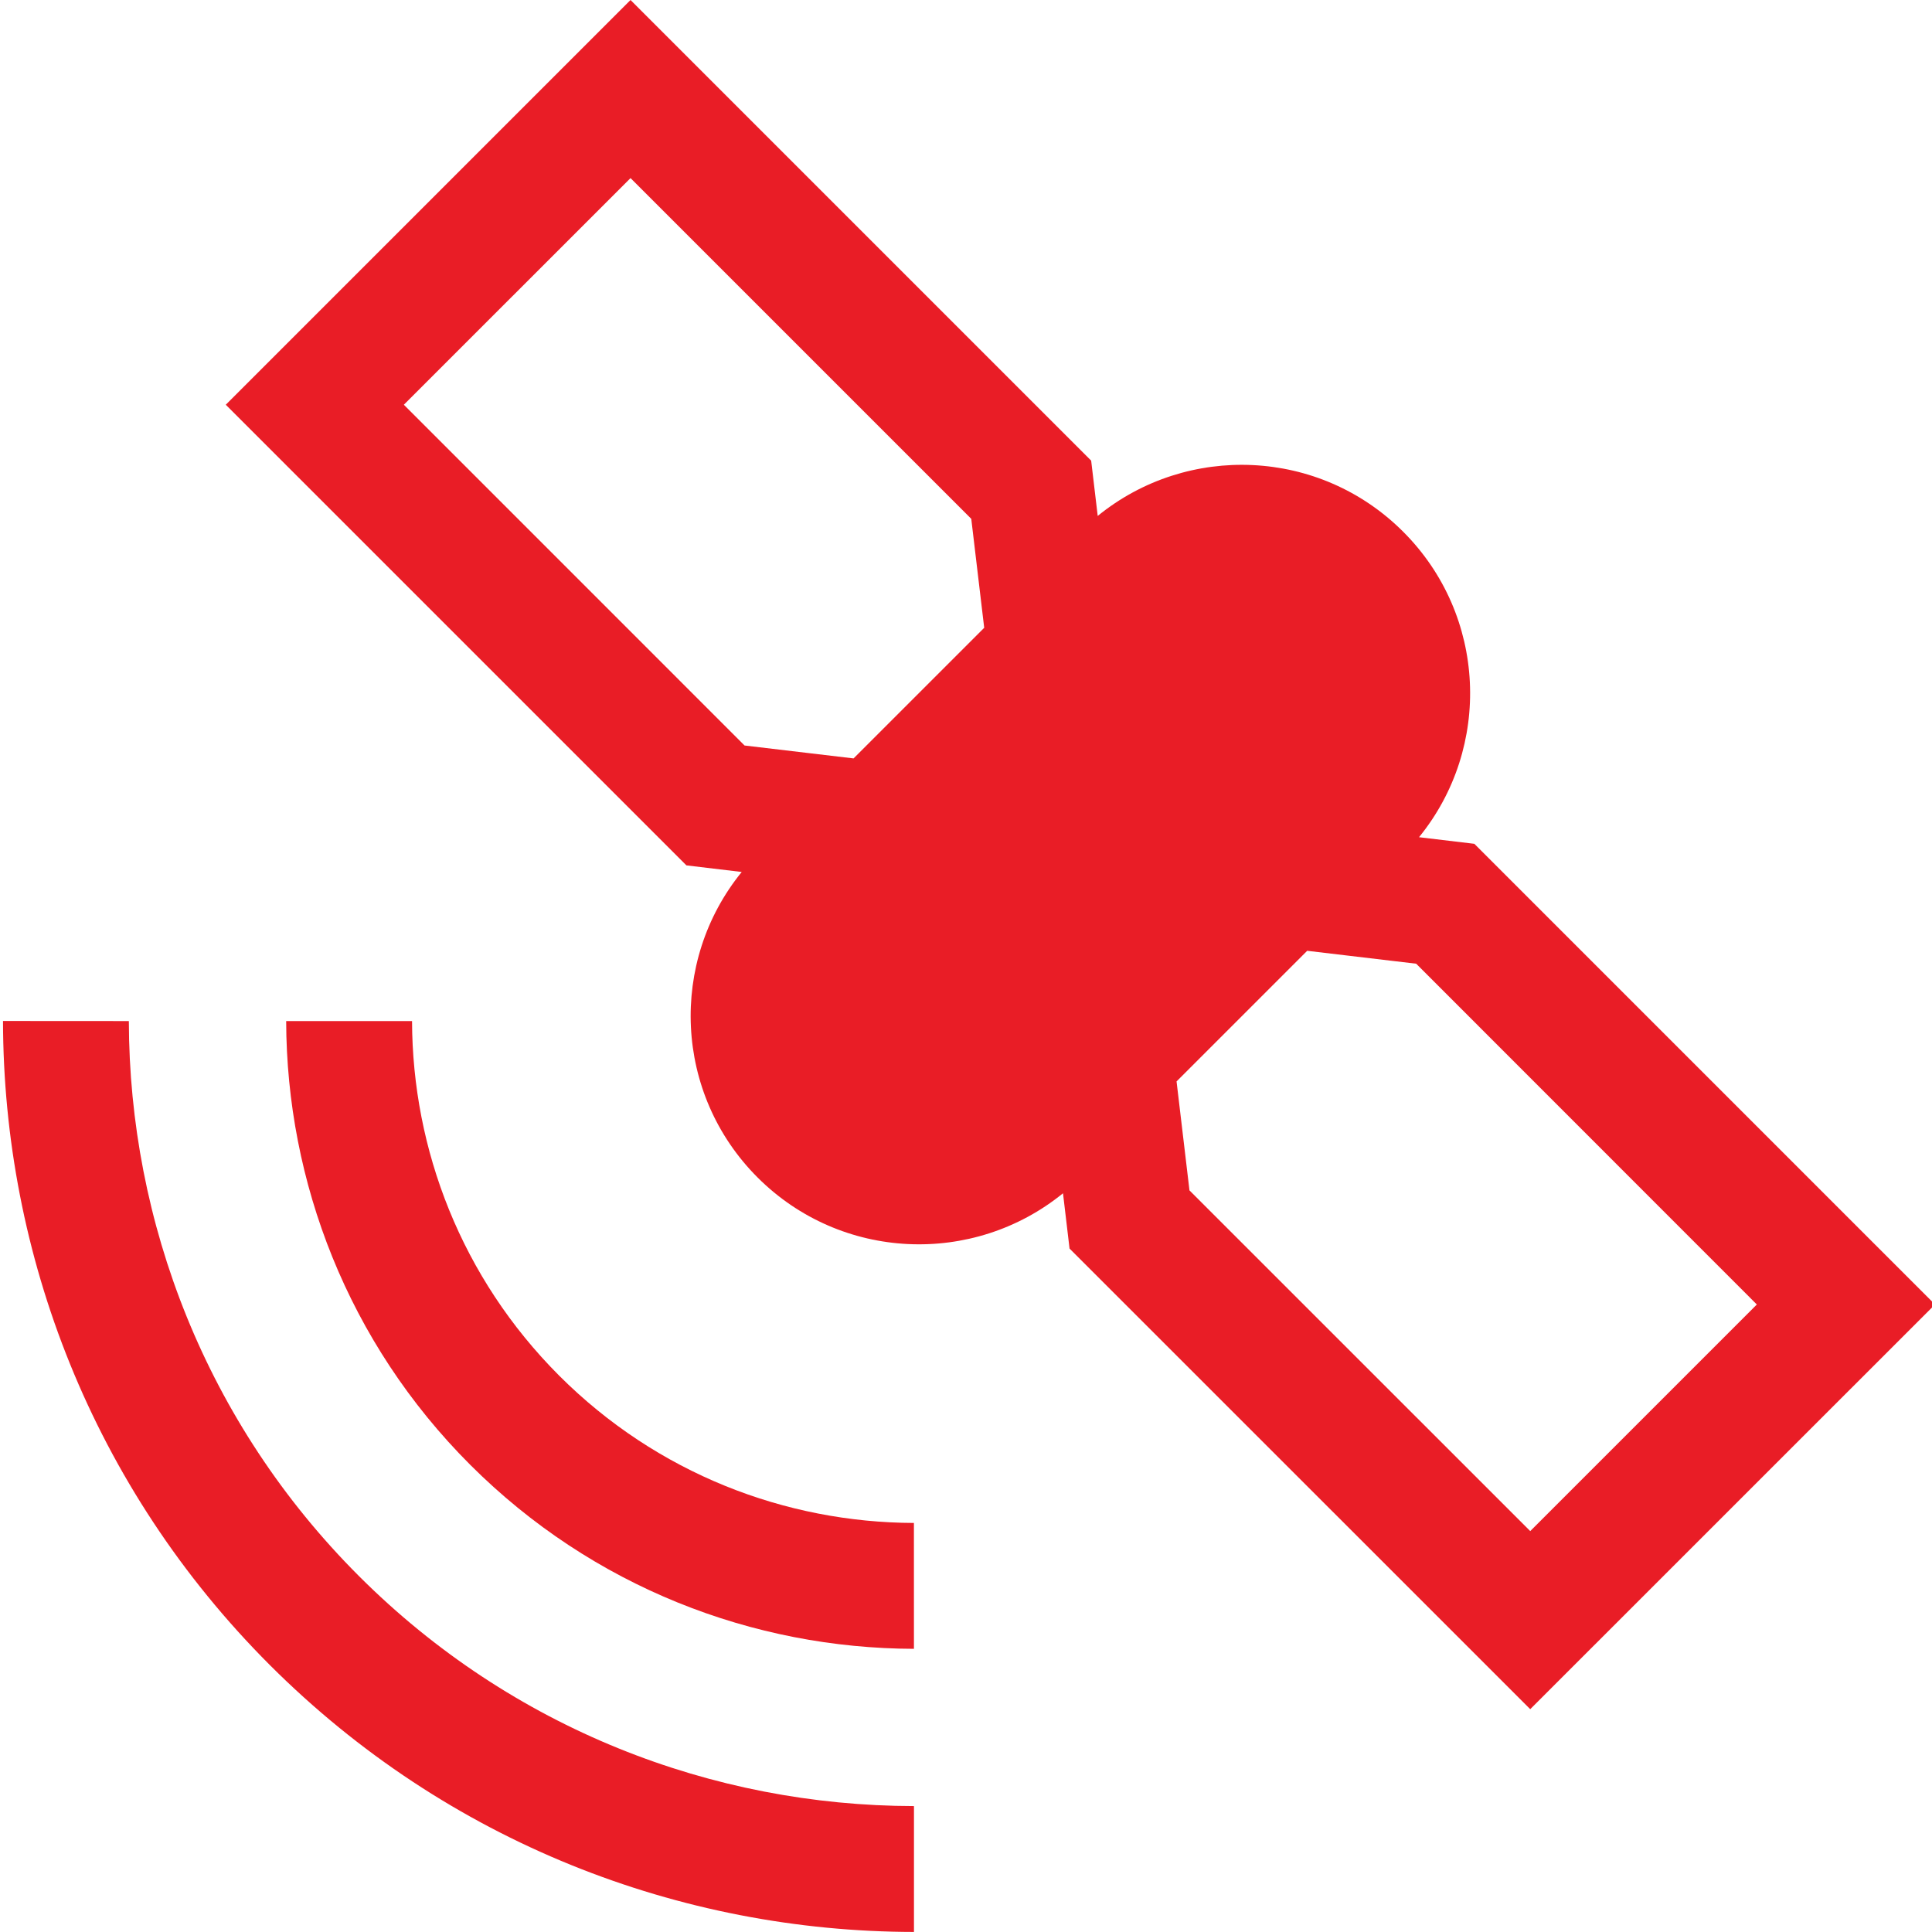
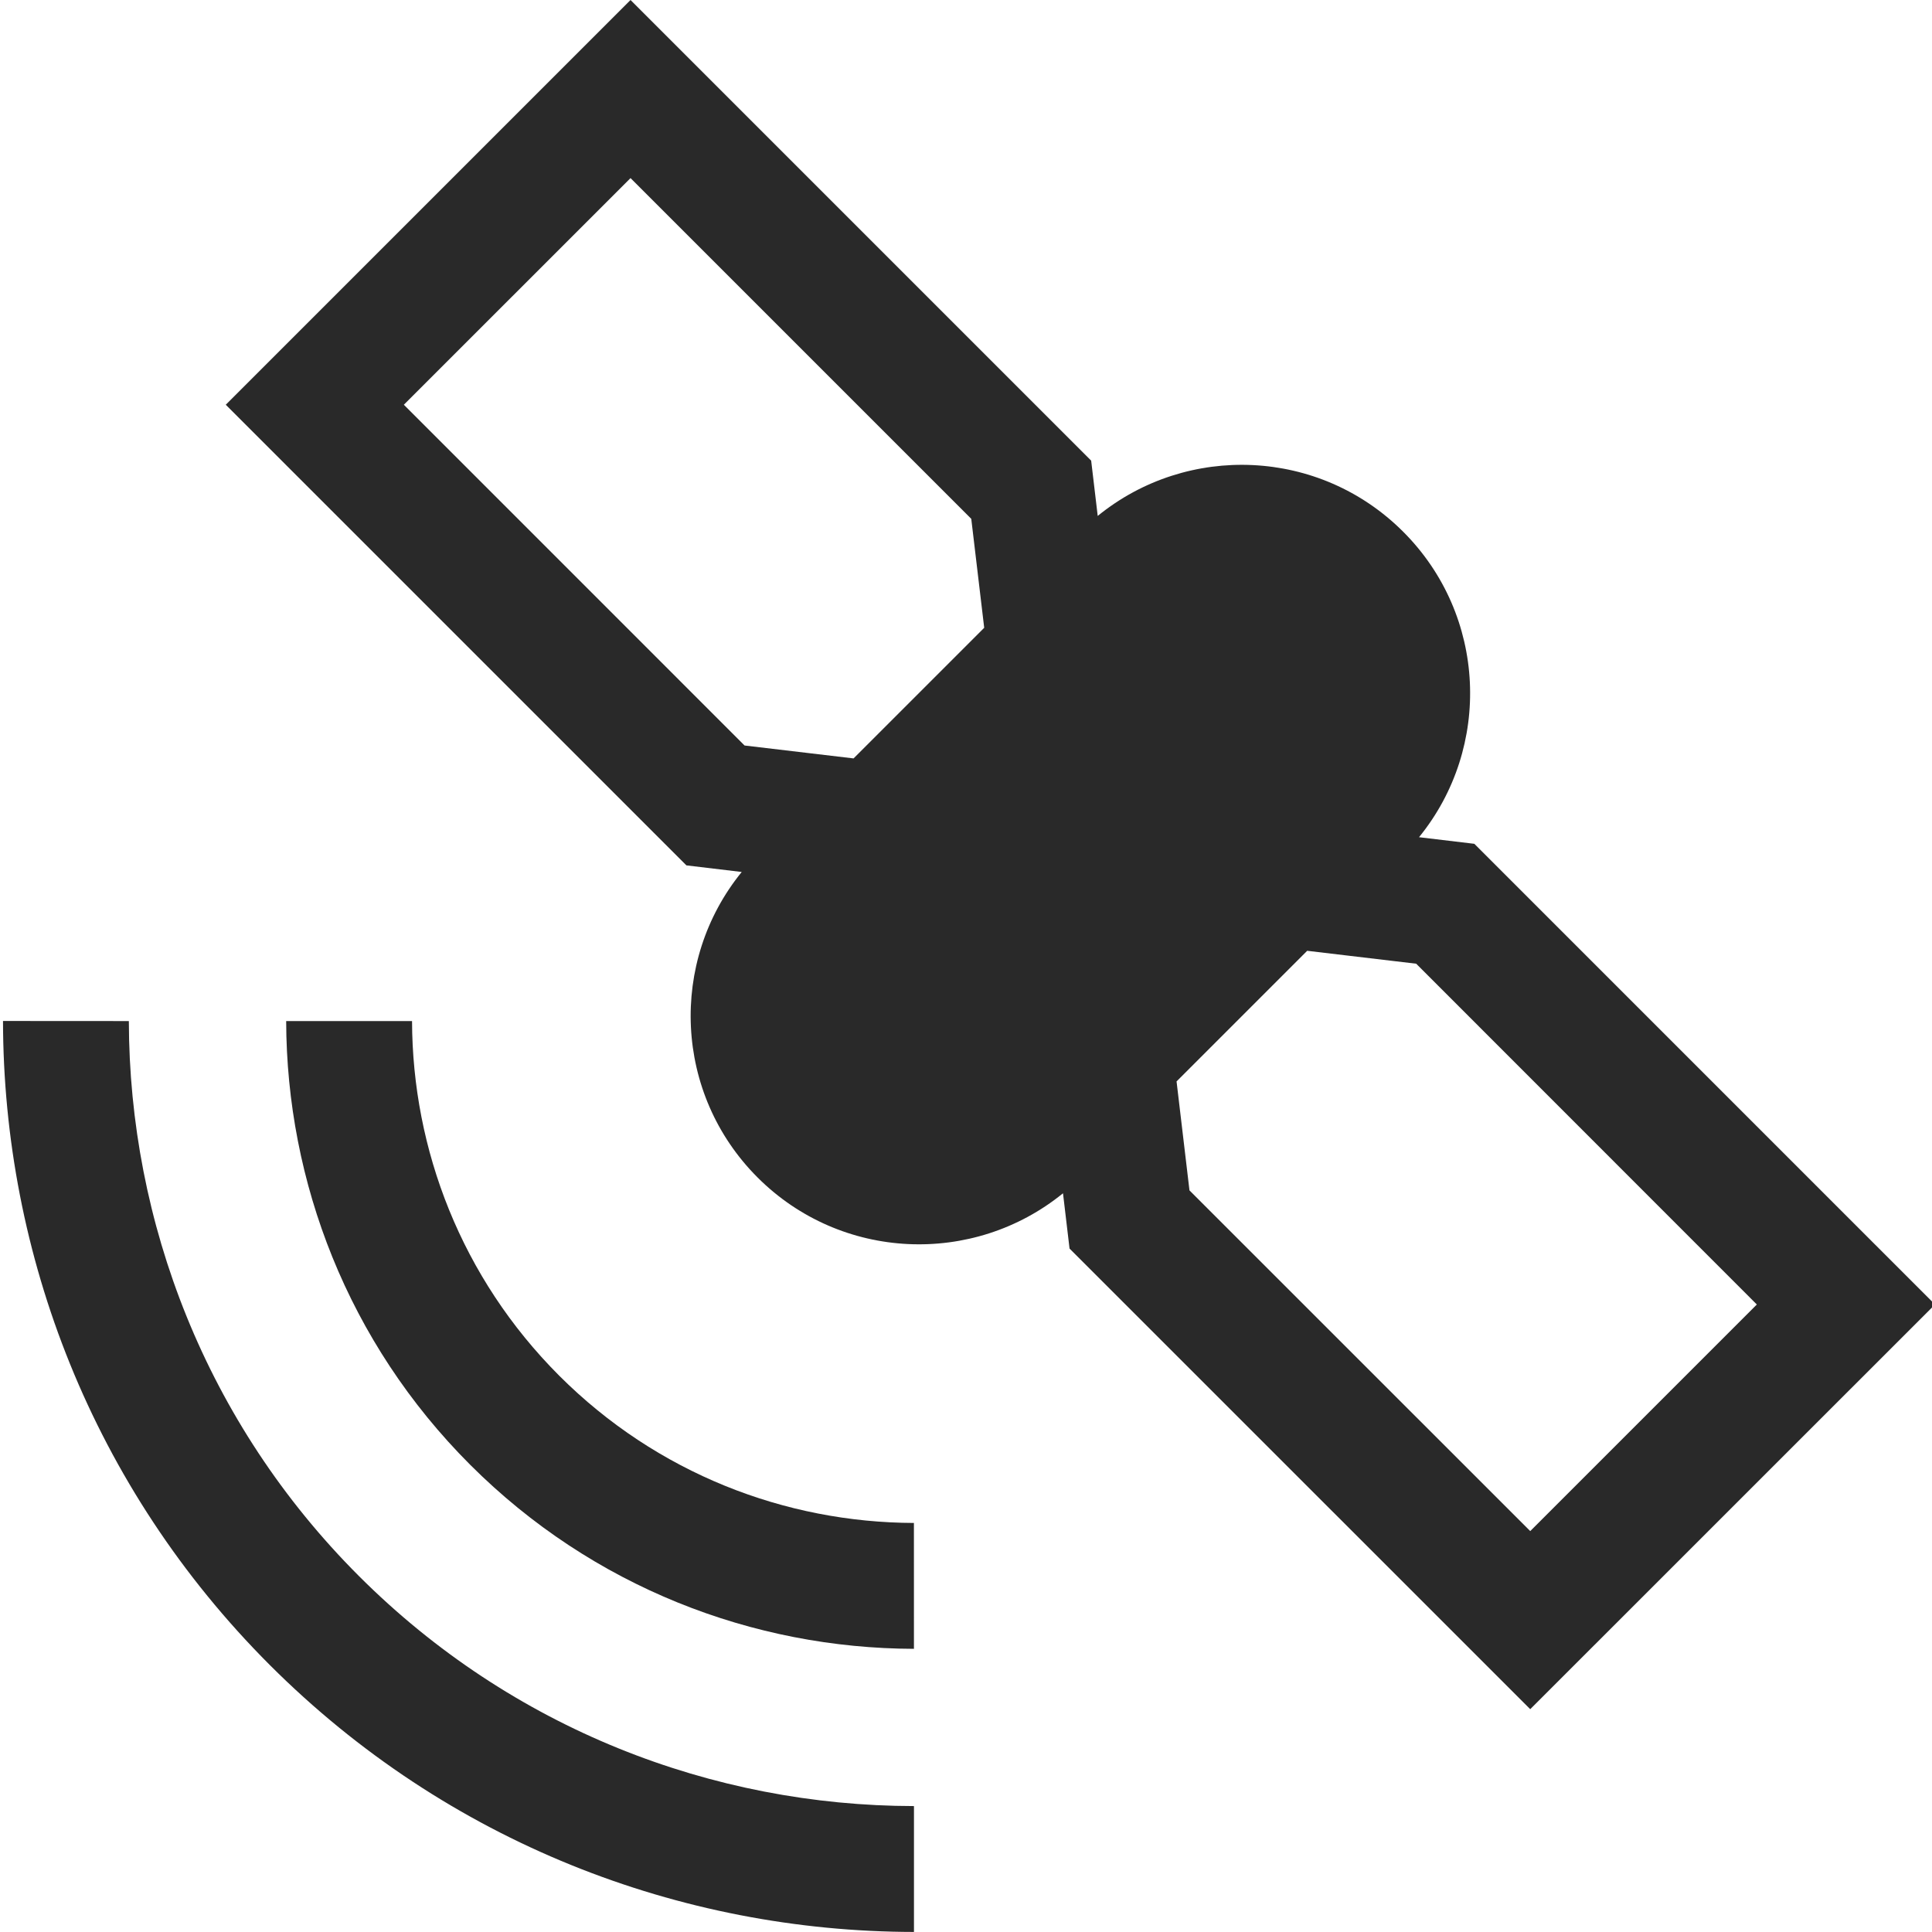
<svg xmlns="http://www.w3.org/2000/svg" version="1.1" id="Layer_1" x="0px" y="0px" width="74.074px" height="74.073px" viewBox="0 0 74.074 74.073" enable-background="new 0 0 74.074 74.073" xml:space="preserve">
  <g>
    <g>
-       <path fill="#E91D26" d="M21.442,52.746c-3.75-3.752-5.63-8.67-5.644-13.597l-4.826-0.001c0.016,6.163,2.365,12.322,7.056,17.013    c4.693,4.69,10.85,7.04,17.013,7.056l-0.001-4.826C30.114,58.375,25.193,56.495,21.442,52.746z" />
-       <path fill="#E91D26" d="M13.761,60.426C7.893,54.559,4.955,46.854,4.94,39.148l-4.825-0.003    C0.13,48.09,3.539,57.031,10.348,63.841c6.81,6.806,15.749,10.219,24.694,10.231v-4.826C27.333,69.235,19.63,66.293,13.761,60.426    z" />
+       <path fill="#292929" d="M21.442,52.746c-3.75-3.752-5.63-8.67-5.644-13.597l-4.826-0.001c0.016,6.163,2.365,12.322,7.056,17.013    c4.693,4.69,10.85,7.04,17.013,7.056l-0.001-4.826C30.114,58.375,25.193,56.495,21.442,52.746z" />
+       <path fill="#292929" d="M13.761,60.426C7.893,54.559,4.955,46.854,4.94,39.148l-4.825-0.003    C0.13,48.09,3.539,57.031,10.348,63.841c6.81,6.806,15.749,10.219,24.694,10.231v-4.826C27.333,69.235,19.63,66.293,13.761,60.426    z" />
    </g>
-     <path fill="#E91D26" d="M56.527,32.352l-2.121-0.253c2.801-3.439,2.599-8.509-0.607-11.712c-3.201-3.205-8.271-3.407-11.712-0.606   l-0.251-2.12L24.175,0L8.656,15.518l17.661,17.661l2.121,0.253c-2.799,3.439-2.597,8.507,0.607,11.712   c3.204,3.204,8.272,3.404,11.711,0.607l0.251,2.12l17.663,17.66l15.519-15.516L56.527,32.352z M28.547,28.583L15.484,15.518   l8.691-8.69l13.064,13.064l0.496,4.178l-5.009,5.008L28.547,28.583z M58.67,58.703L45.605,45.64l-0.495-4.178l5.008-5.008   l4.179,0.495l13.061,13.066L58.67,58.703z" />
+     <path fill="#292929" d="M56.527,32.352l-2.121-0.253c2.801-3.439,2.599-8.509-0.607-11.712c-3.201-3.205-8.271-3.407-11.712-0.606   l-0.251-2.12L24.175,0L8.656,15.518l17.661,17.661l2.121,0.253c-2.799,3.439-2.597,8.507,0.607,11.712   c3.204,3.204,8.272,3.404,11.711,0.607l0.251,2.12l17.663,17.66l15.519-15.516L56.527,32.352z M28.547,28.583L15.484,15.518   l8.691-8.69l13.064,13.064l0.496,4.178l-5.009,5.008L28.547,28.583z M58.67,58.703L45.605,45.64l-0.495-4.178l5.008-5.008   l4.179,0.495l13.061,13.066L58.67,58.703z" />
  </g>
</svg>
